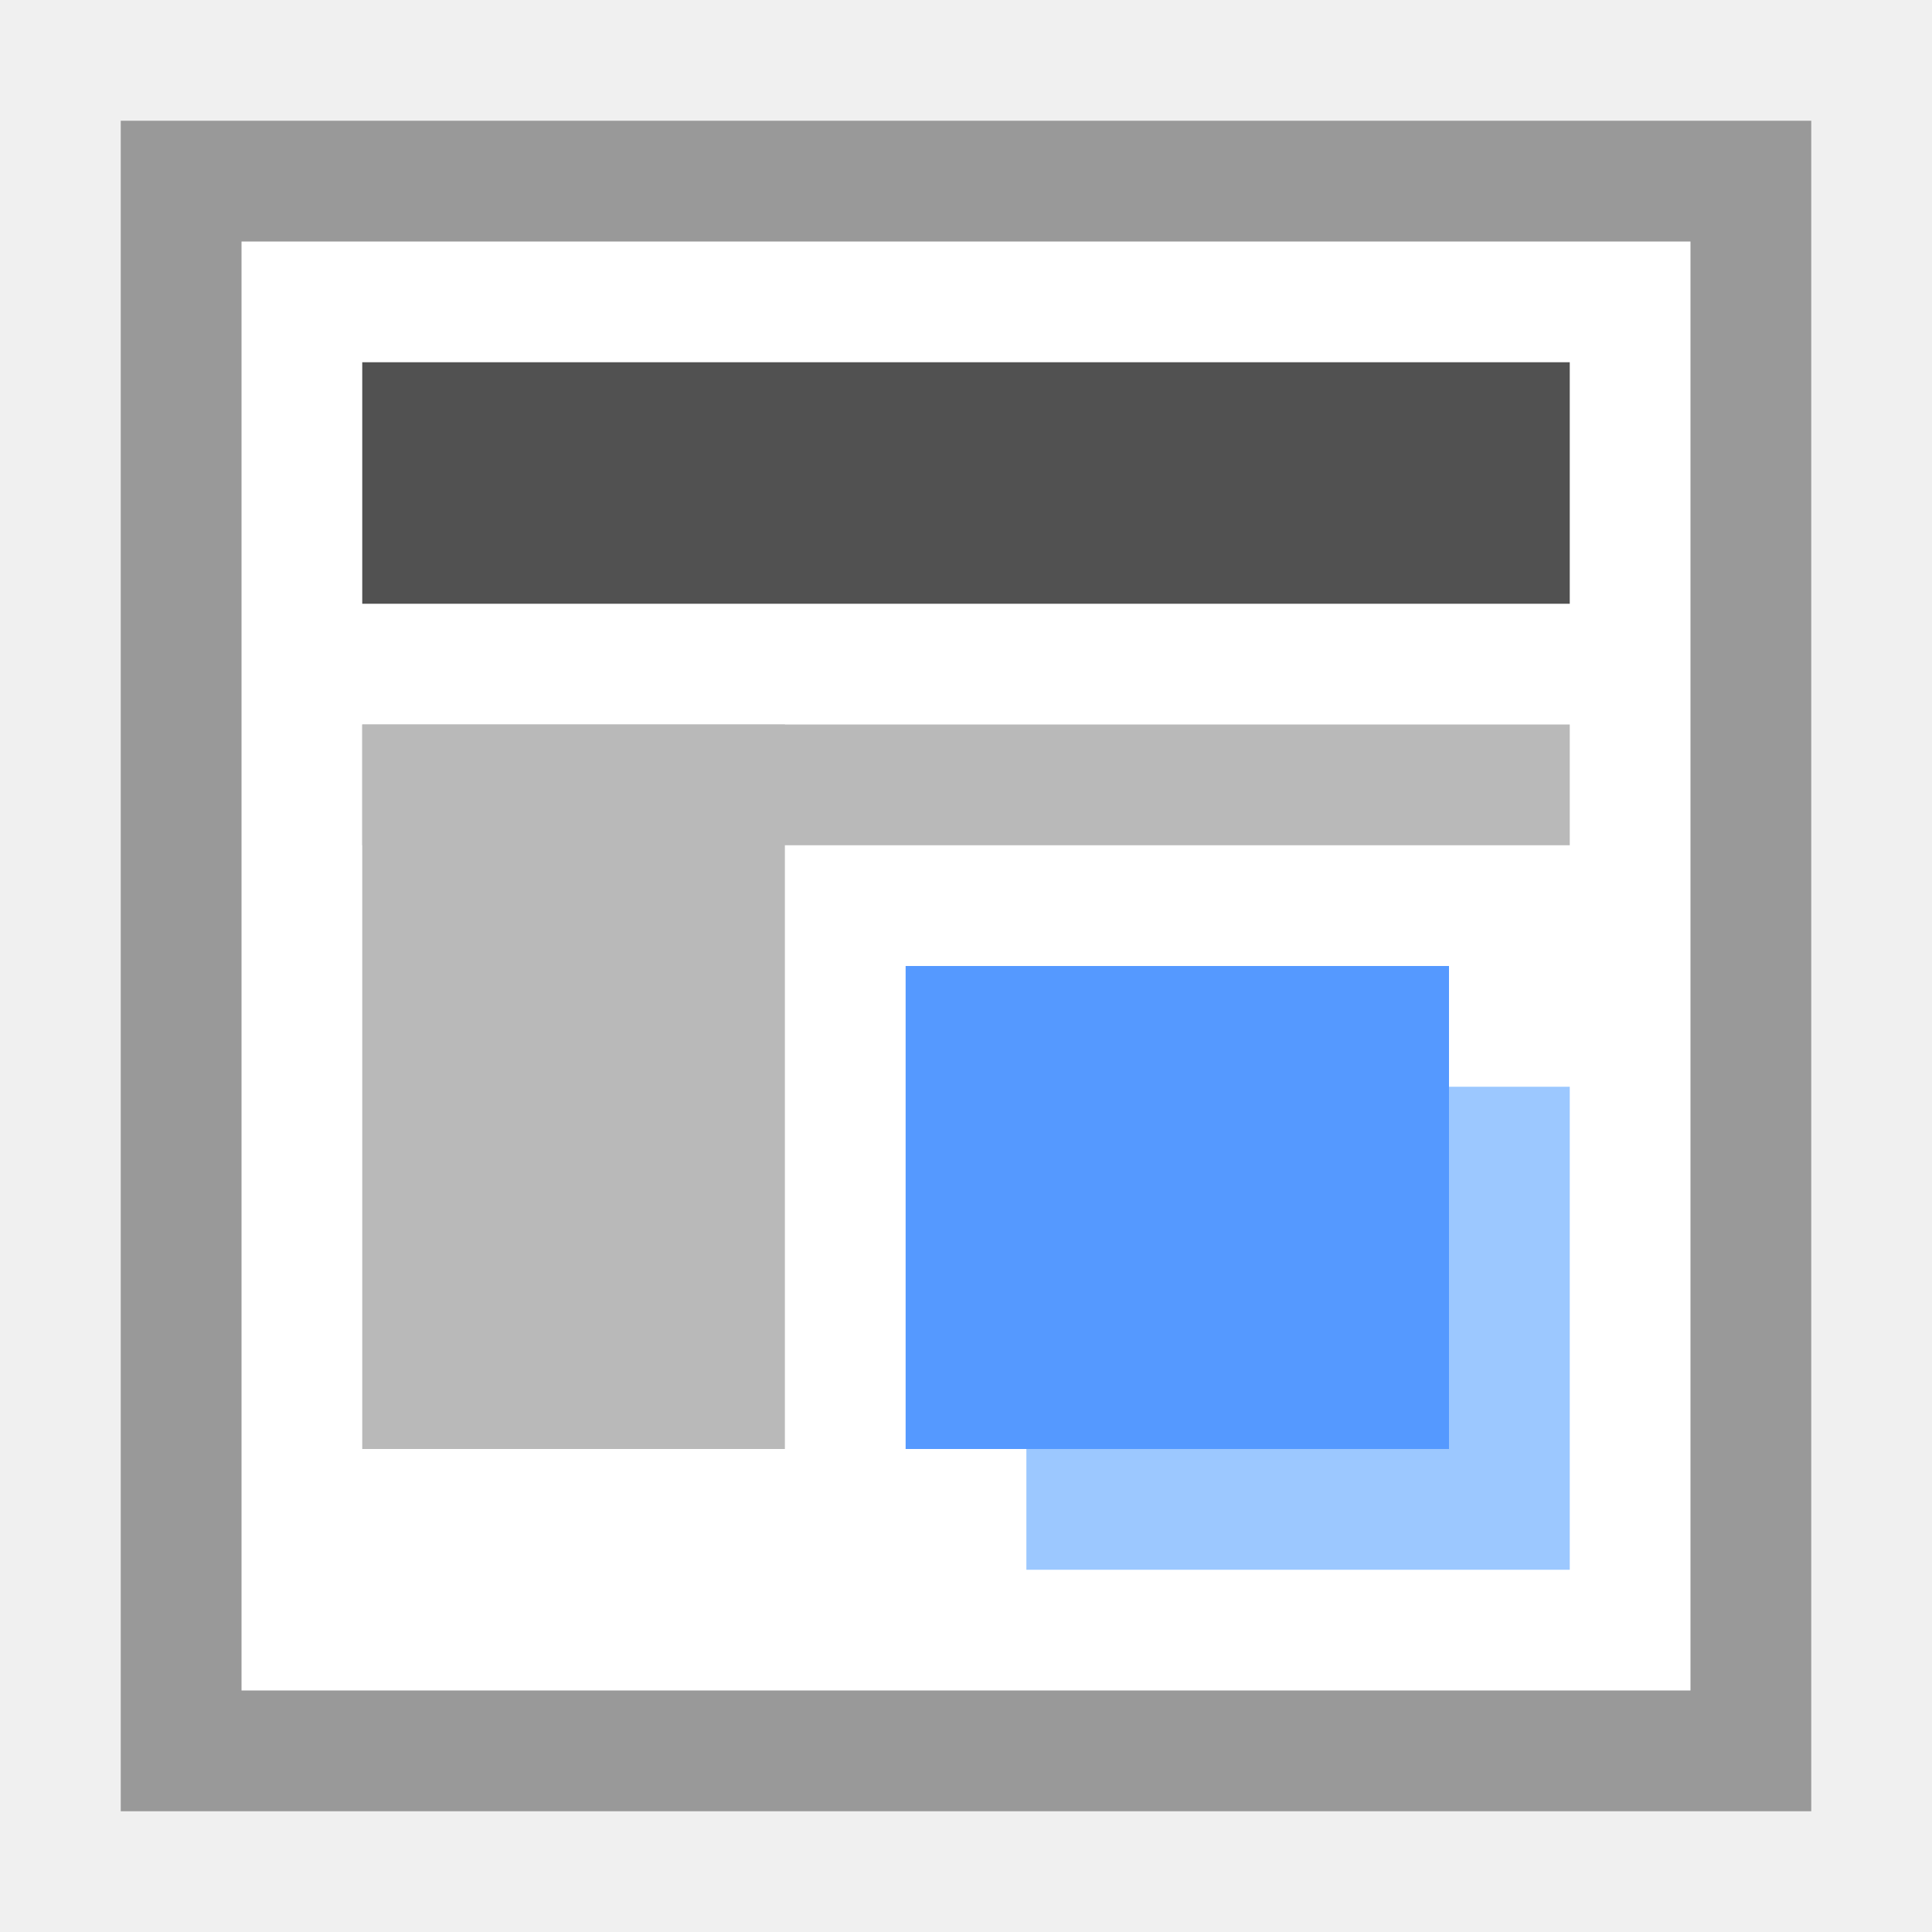
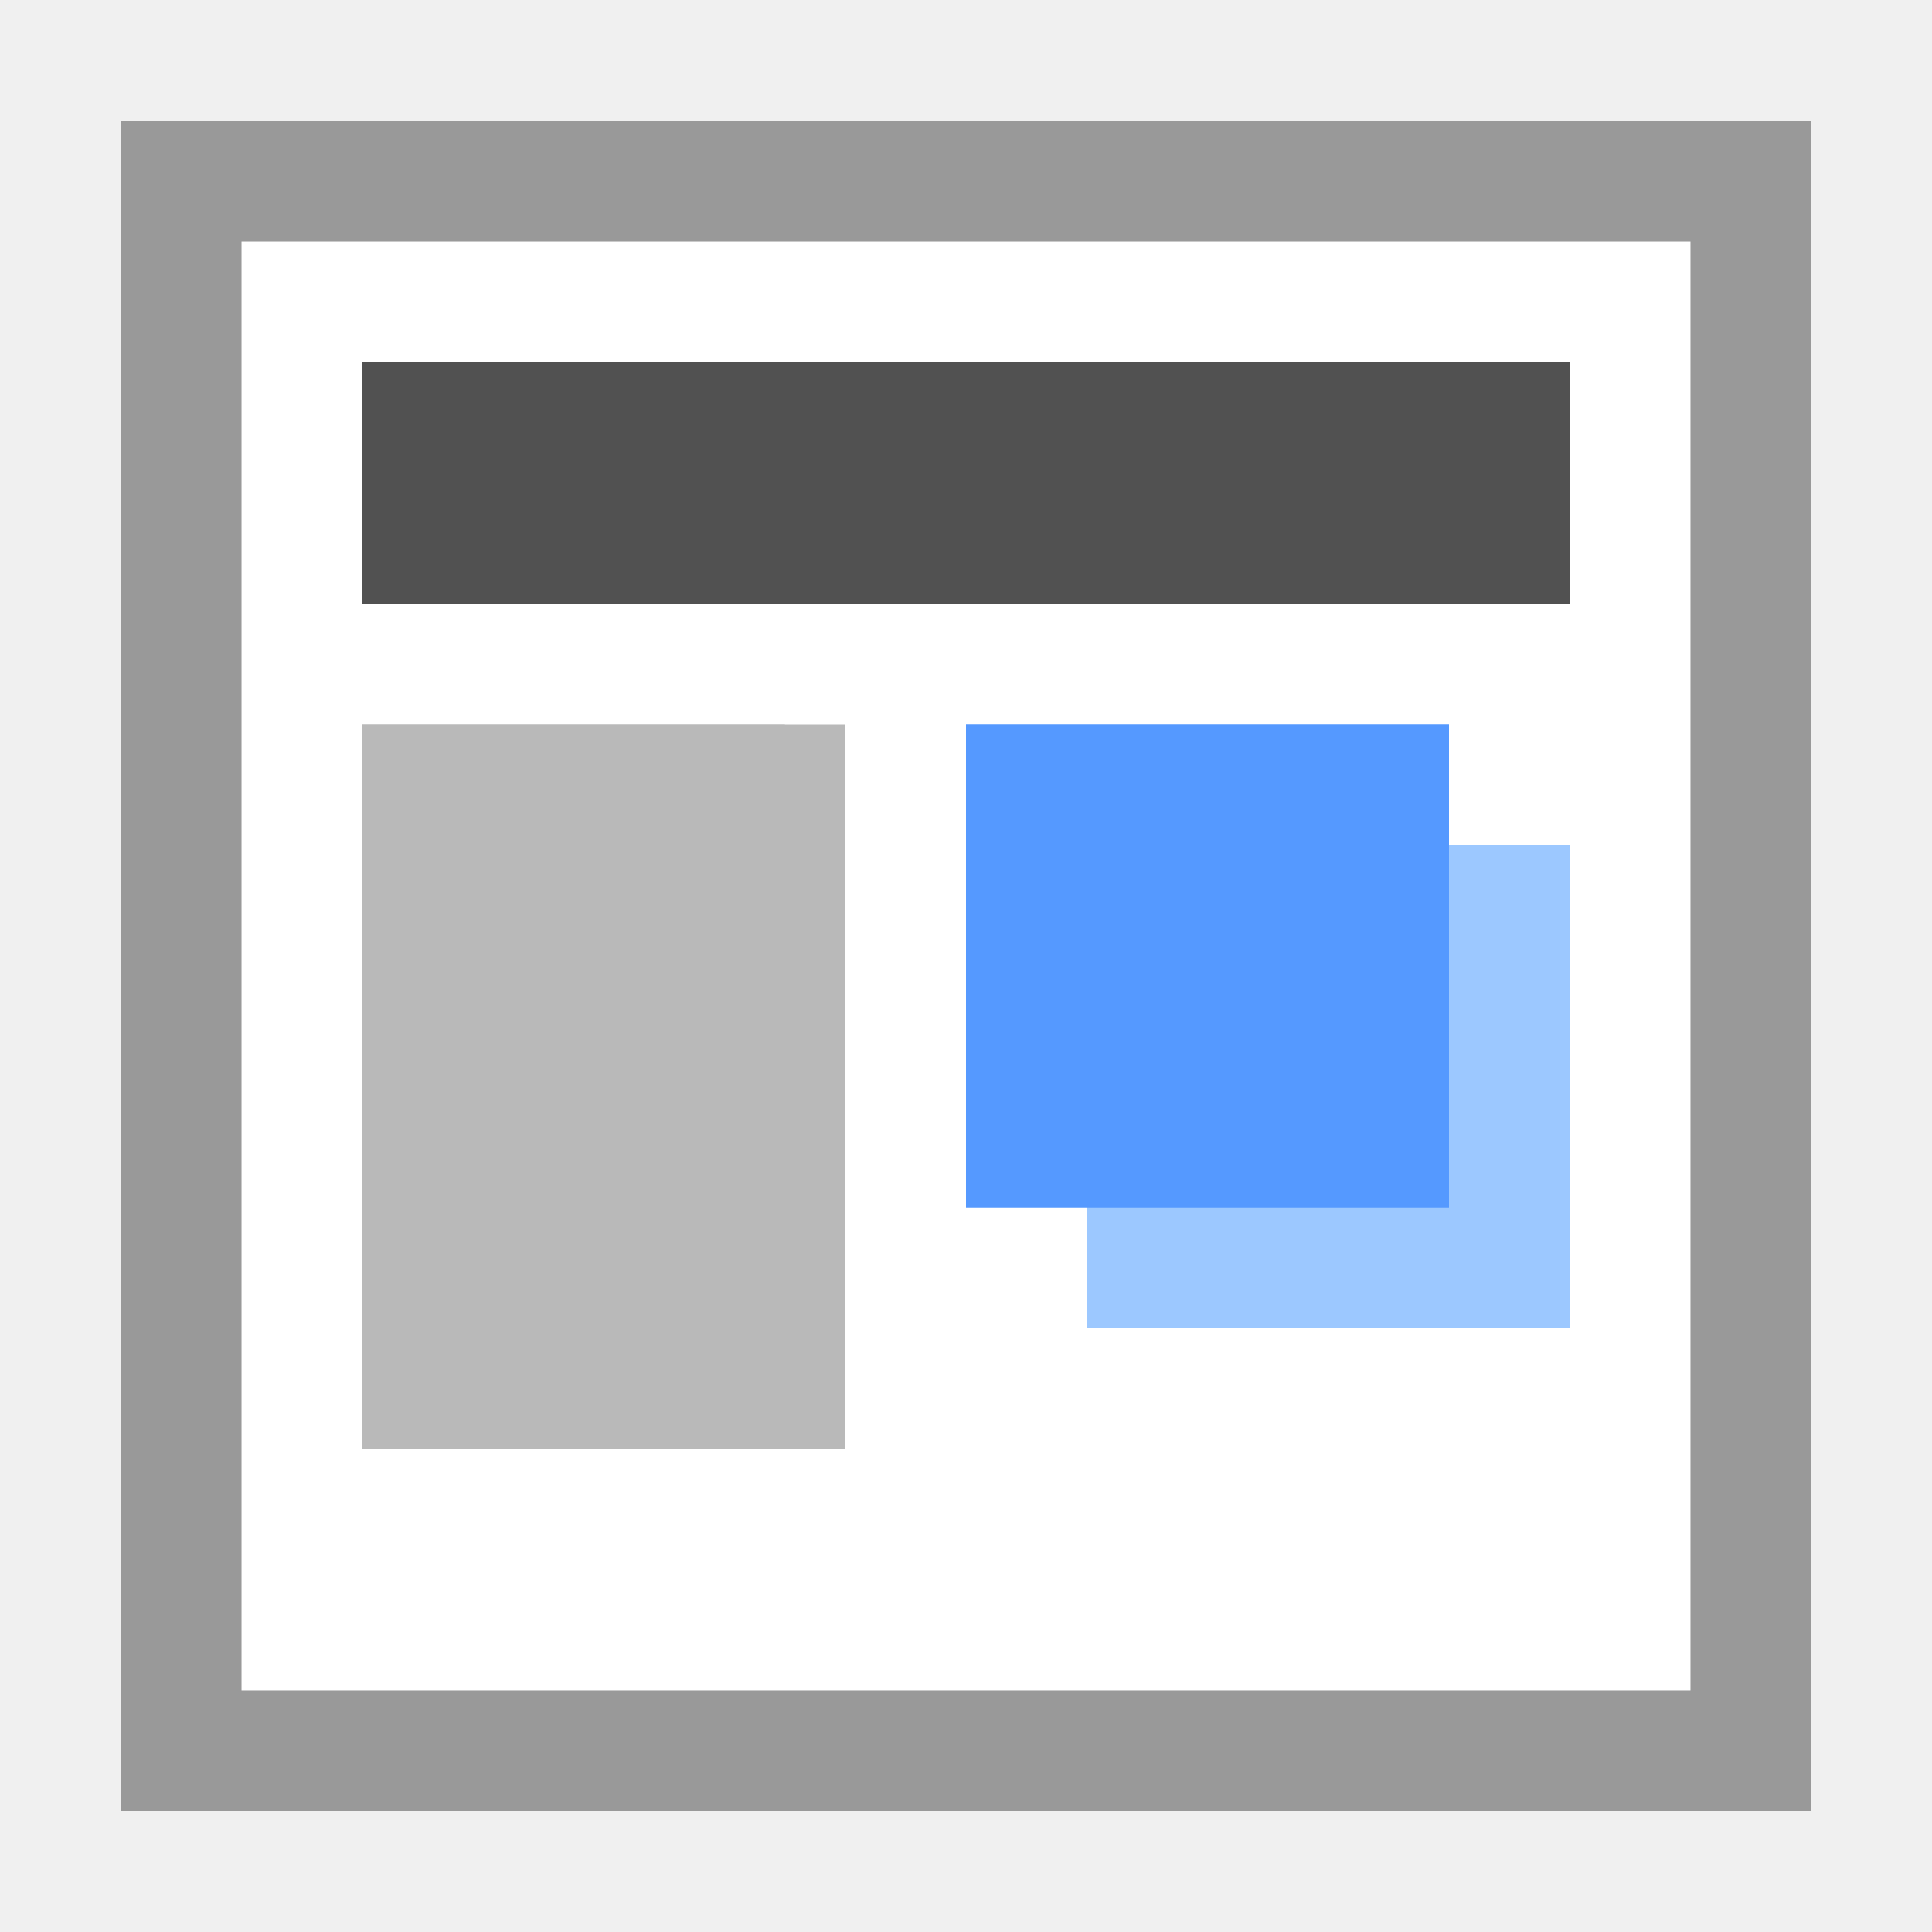
<svg xmlns="http://www.w3.org/2000/svg" width="32px" height="32px" viewBox="0 0 32 32" version="1.1">
  <g id="selfmade" stroke="none" stroke-width="1" fill="none" fill-rule="evenodd">
-     <g id="TextMedia">
+     <g id="Media">
      <polygon id="Path" fill="#FFFFFF" fill-rule="nonzero" points="4 4 28 4 28 28 4 28" />
      <path d="M2,2 L2,30 L30,30 L30,2 L2,2 Z M4,4 L28,4 L28,28 L4,28 L4,4 Z" id="Shape" fill="#999999" fill-rule="nonzero" />
      <path d="M0,0 L0,32 L32,32 L32,0 L0,0 Z M2,2 L30,2 L30,30 L2,30 L2,2 Z" id="Shape" fill-opacity="0" fill="#999999" fill-rule="nonzero" />
-       <polygon id="Path" fill="#B9B9B9" fill-rule="nonzero" points="6 12 13 12 13 24 6 24" />
-       <polygon id="Path" fill="#B9B9B9" fill-rule="nonzero" points="6 12 26 12 26 14 6 14" />
-       <g id="img" transform="translate(17, 18)">
+       <polygon id="Path" fill="#B9B9B9" fill-rule="nonzero" points="6 12 14 12 14 24 6 24" />
+       <polygon id="Path" fill="#B9B9B9" fill-rule="nonzero" points="6 12 13 12 13 14 6 14" />
+       <g id="img" transform="translate(18, 14)">
        <g id="Group-Copy" transform="translate(0, 1)" />
-         <polygon id="Path-Copy-50" fill="#9CC8FF" fill-rule="nonzero" points="0 0 9 0 9 8 0 8" />
+         <polygon id="Path-Copy-50" fill="#9CC8FF" fill-rule="nonzero" points="0 0 8 0 8 8 0 8" />
      </g>
-       <g id="img" transform="translate(15, 16)">
+       <g id="img" transform="translate(16, 12)">
        <g id="Group-Copy" transform="translate(0, 1)" />
-         <polygon id="Path-Copy-50" fill="#5599FF" fill-rule="nonzero" points="0 0 9 0 9 8 0 8" />
+         <polygon id="Path-Copy-50" fill="#5599FF" fill-rule="nonzero" points="0 0 8 0 8 8 0 8" />
+         <polygon id="Path-Copy-50" fill="#5599FF" fill-rule="nonzero" points="0 0 8 0 8 8 0 8" />
      </g>
      <polygon id="Path" fill="#515151" fill-rule="nonzero" points="6 6 26 6 26 10 6 10" />
    </g>
  </g>
</svg>
